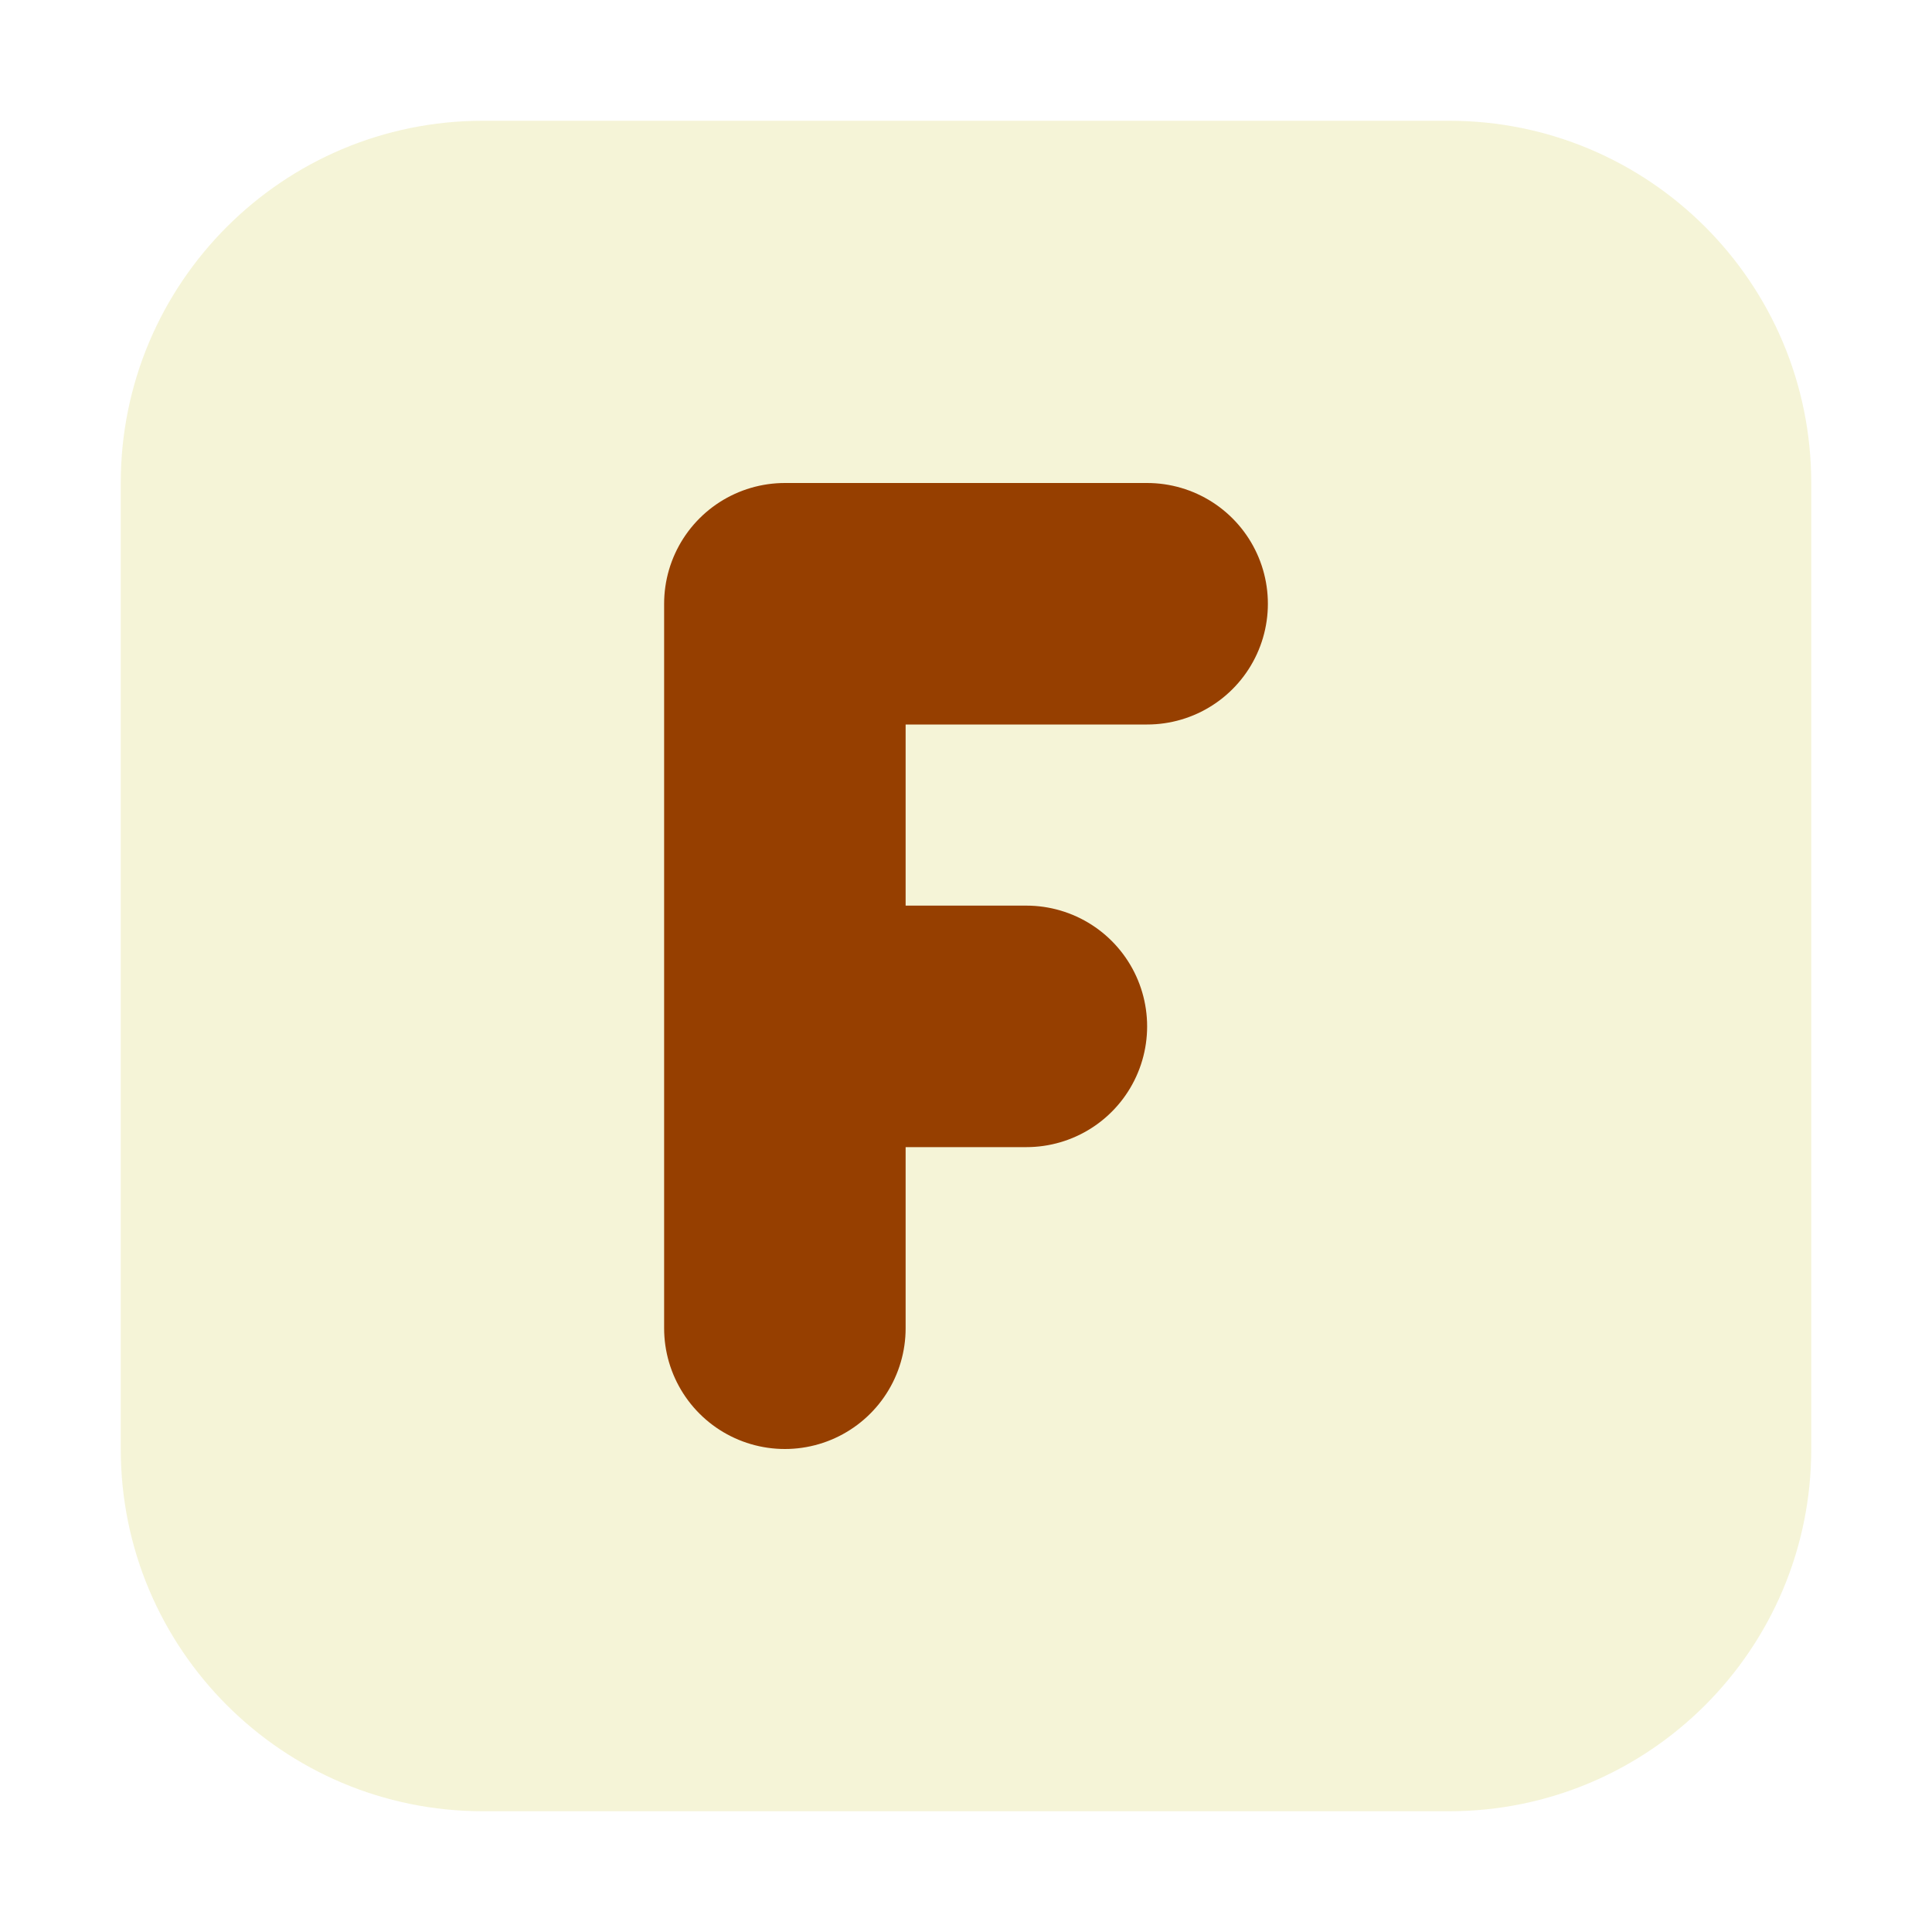
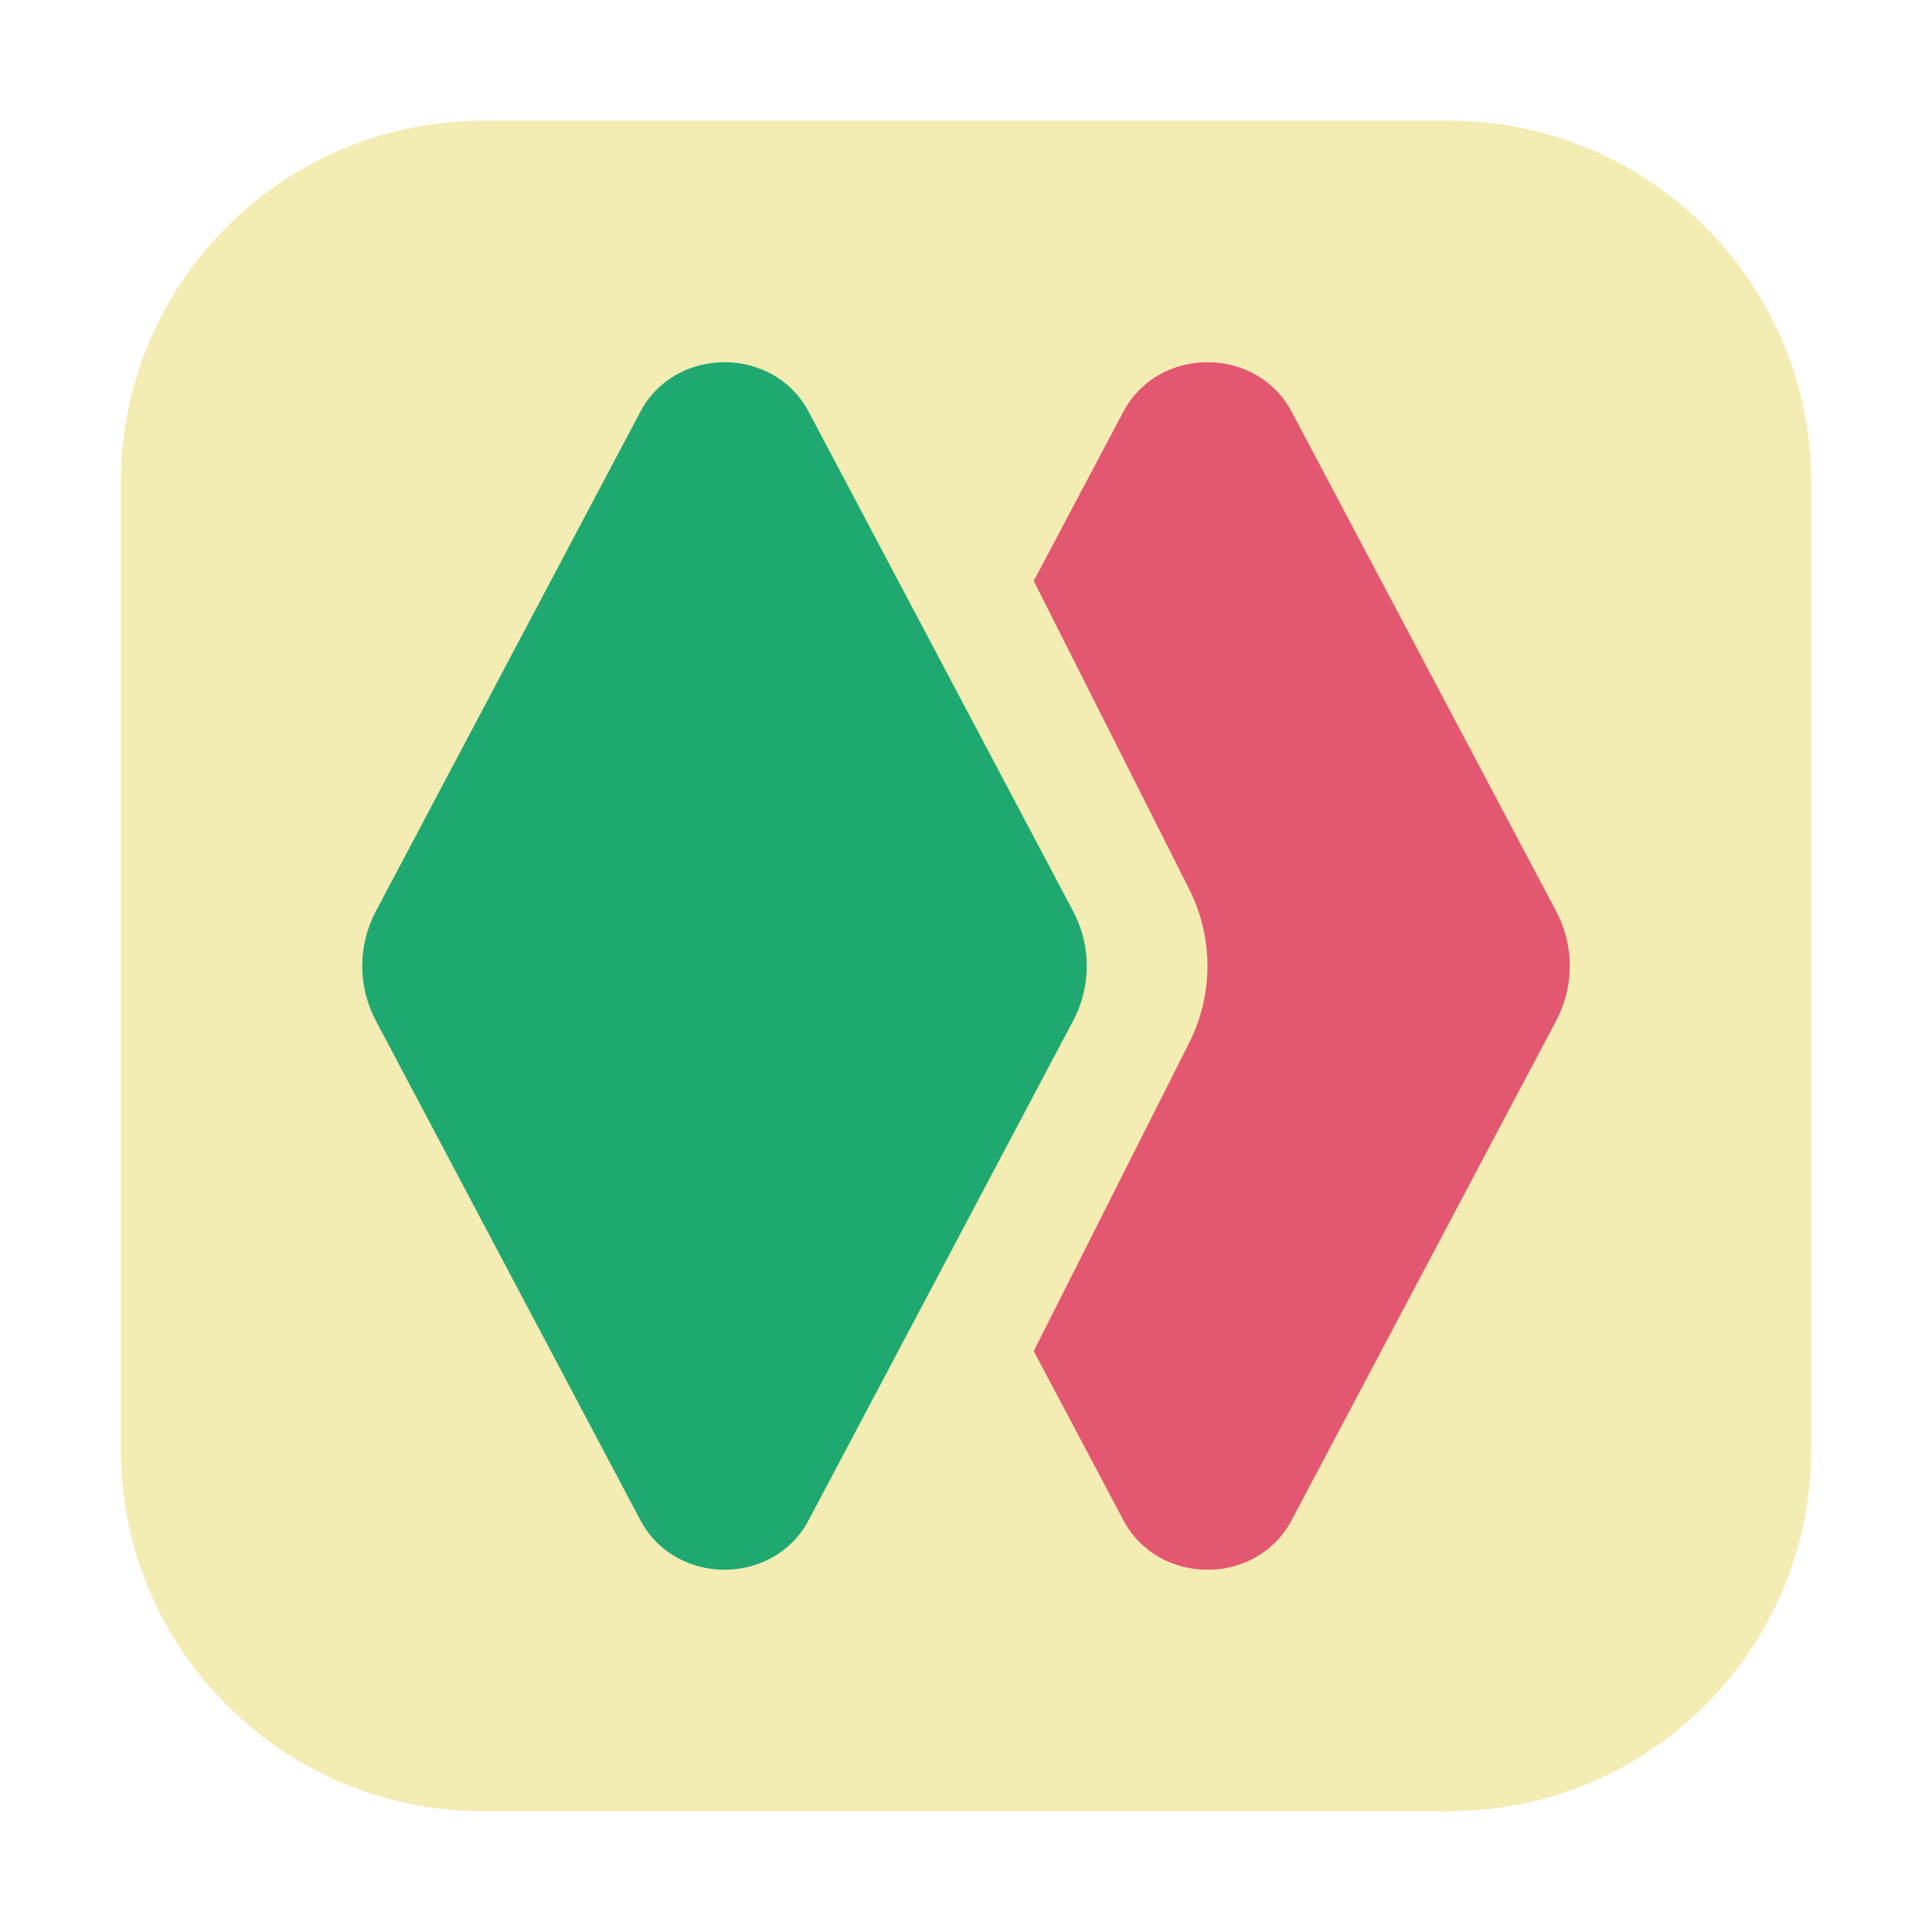
- <svg xmlns="http://www.w3.org/2000/svg" viewBox="0 0 16 16" fill="none">
-   <path d="M1 12V4C1 2.343 2.343 1 4 1H12C13.657 1 15 2.343 15 4V12C15 13.657 13.657 15 12 15H4C2.343 15 1 13.657 1 12Z" fill="#F5F4D7" class="icon-light" />
-   <path d="M9.5 5H6.5V8.5M6.5 11V8.5M6.5 8.5H8.5" stroke="#963F00" stroke-width="2" stroke-linecap="round" stroke-linejoin="round" class="icon-dark" />
+ <svg xmlns="http://www.w3.org/2000/svg" width="16" height="16" viewBox="0 0 16 16" fill="none">
+   <path d="M1 12V4C1 2.343 2.343 1 4 1H12C13.657 1 15 2.343 15 4V12C15 13.657 13.657 15 12 15H4C2.343 15 1 13.657 1 12Z" fill="#F3ECB3" />
+   <path d="M10.697 12.589L12.887 8.454C13.038 8.169 13.038 7.831 12.887 7.546L10.697 3.41C10.407 2.863 9.593 2.863 9.303 3.41L8.561 4.811L9.849 7.365C10.05 7.764 10.05 8.236 9.849 8.635L8.561 11.189L9.303 12.589C9.593 13.137 10.407 13.137 10.697 12.589Z" fill="#E45770" />
+   <path d="M6.697 12.589C6.407 13.137 5.593 13.137 5.303 12.589L3.113 8.454C2.962 8.169 2.962 7.831 3.113 7.546L5.303 3.41C5.593 2.863 6.407 2.863 6.697 3.41L8.887 7.546C9.038 7.831 9.038 8.169 8.887 8.454L6.697 12.589Z" fill="#1FA971" />
</svg>
